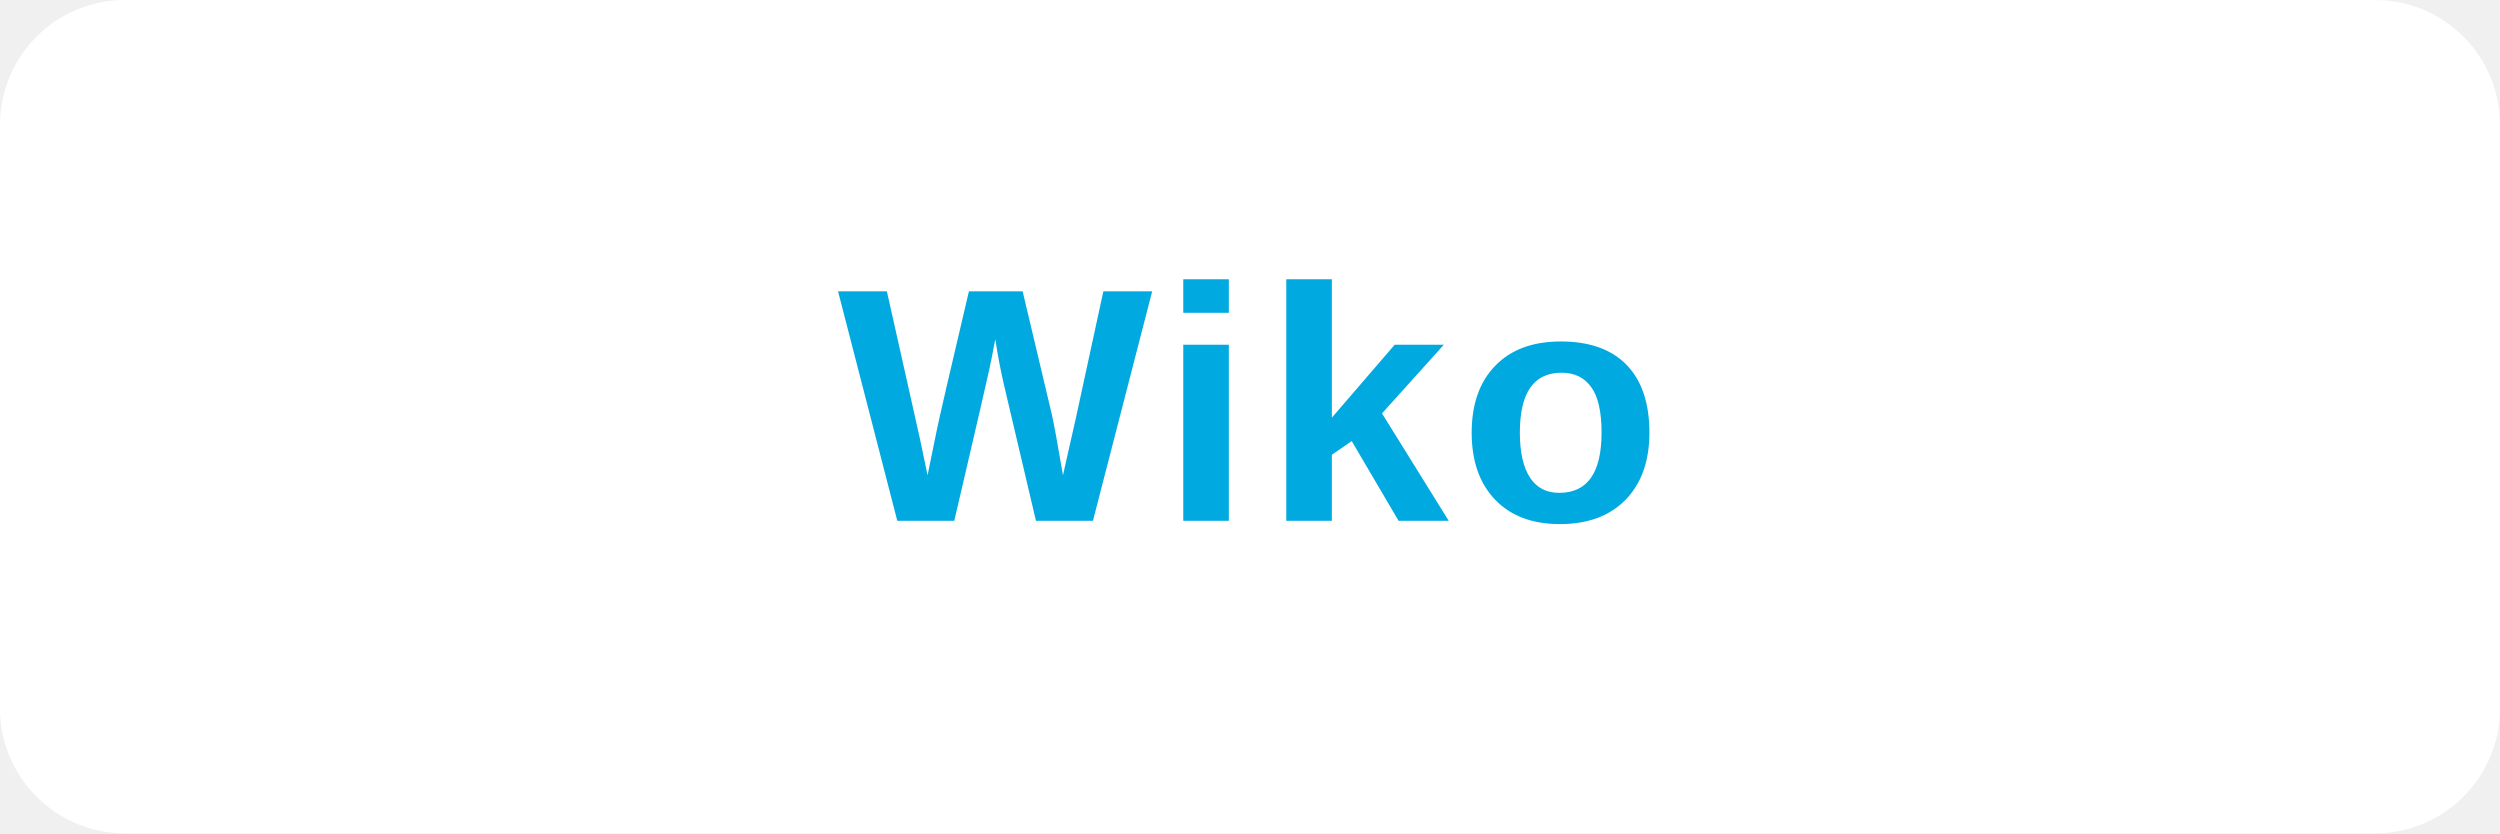
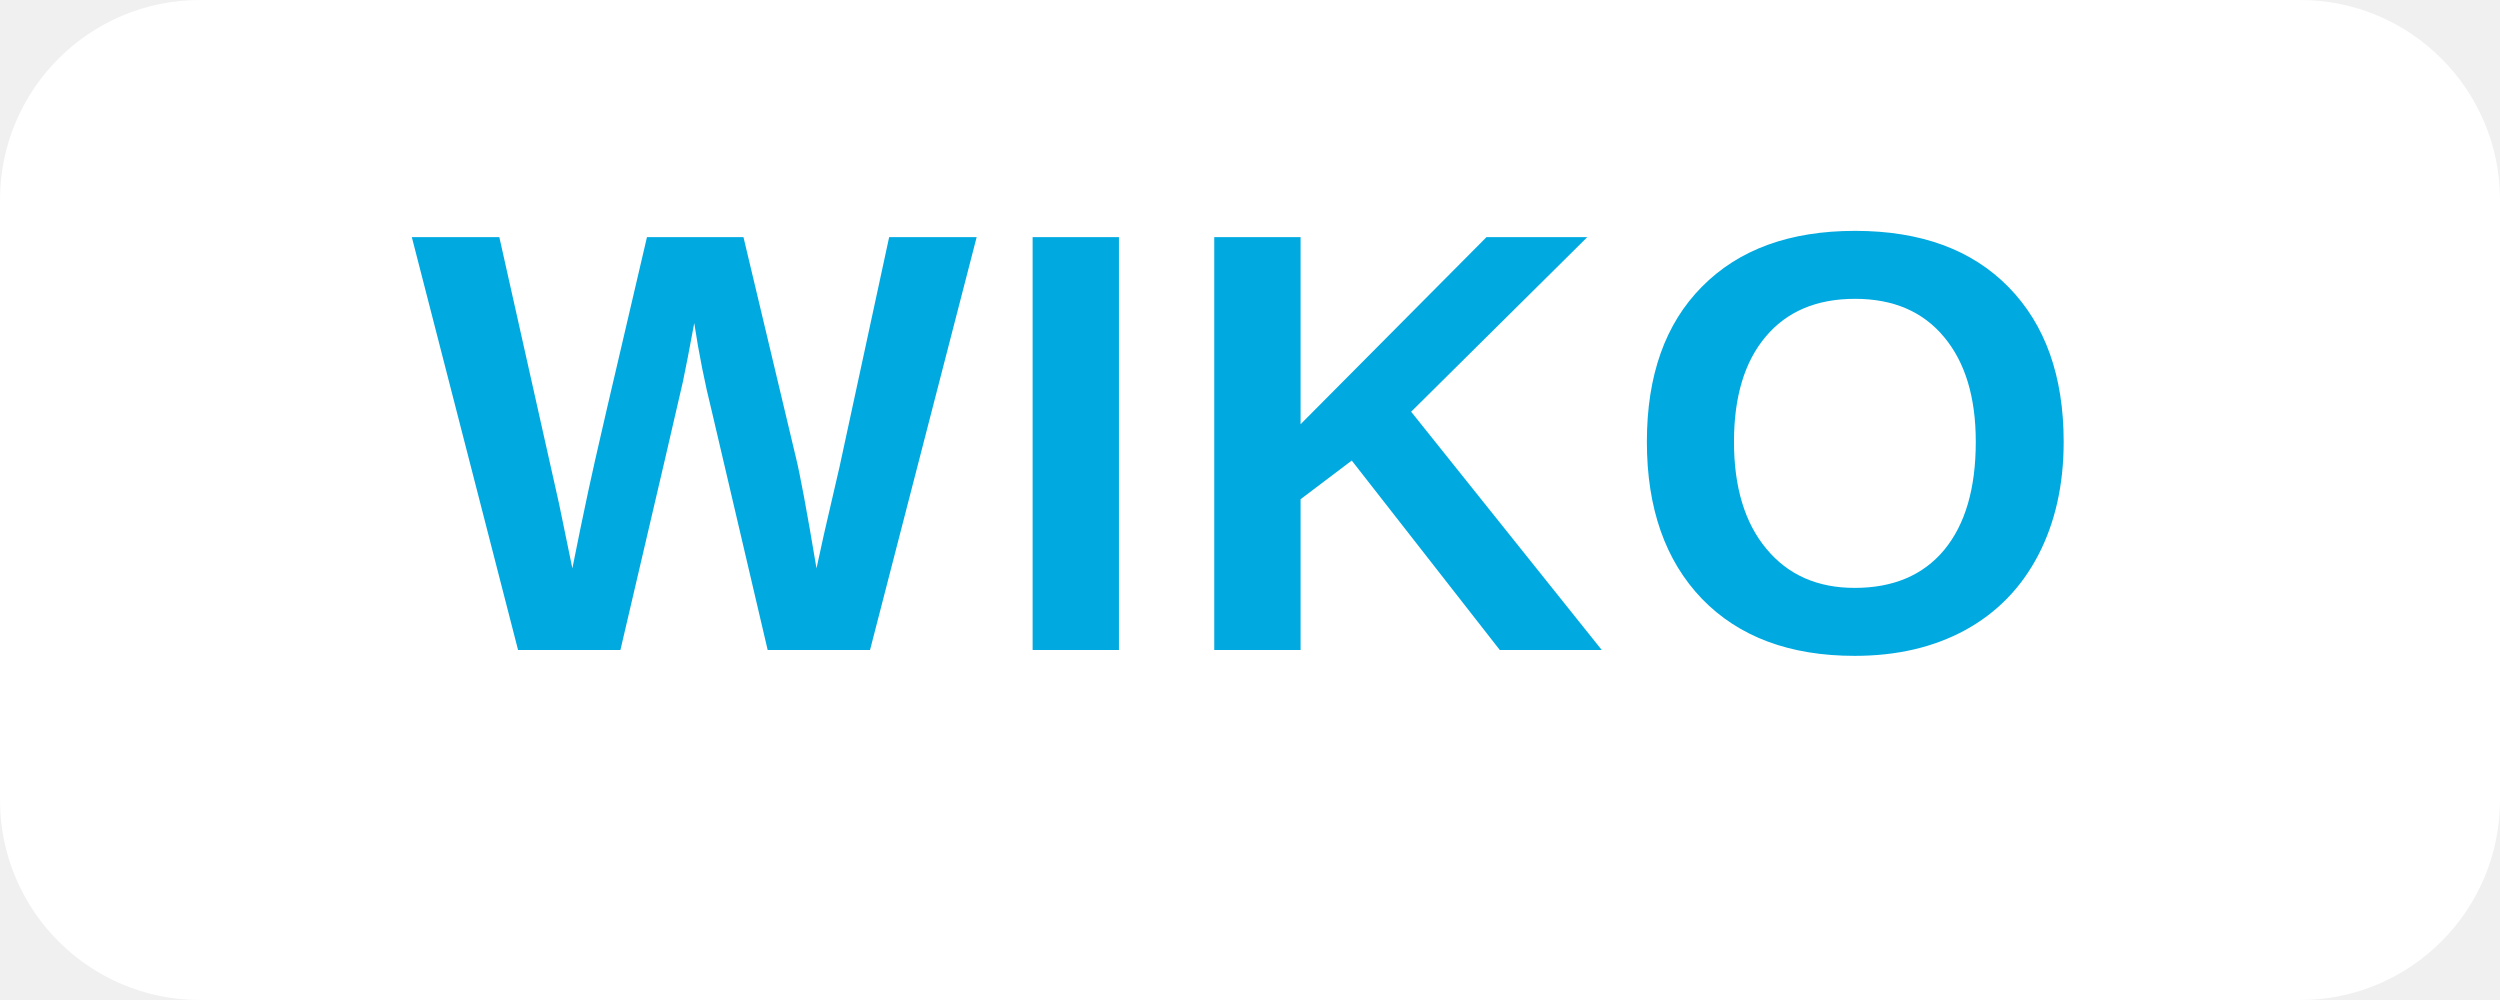
- <svg xmlns="http://www.w3.org/2000/svg" viewBox="0 0 120 40" width="120" height="40" role="img">
-   <rect width="120" height="40" rx="6" fill="white" />
-   <text x="60" y="25" text-anchor="middle" font-family="Arial, Helvetica, sans-serif" font-size="16" font-weight="800" letter-spacing="0.5" fill="#00A9E0">Wiko</text>
+ <svg xmlns="http://www.w3.org/2000/svg" viewBox="0 0 100 40" width="100" height="40" role="img">
+   <rect width="100" height="40" rx="8" fill="white" />
+   <text x="50" y="26" text-anchor="middle" font-family="Arial, Helvetica, sans-serif" font-size="24" font-weight="800" letter-spacing="0.6" fill="#00A9E0">WIKO</text>
</svg>
